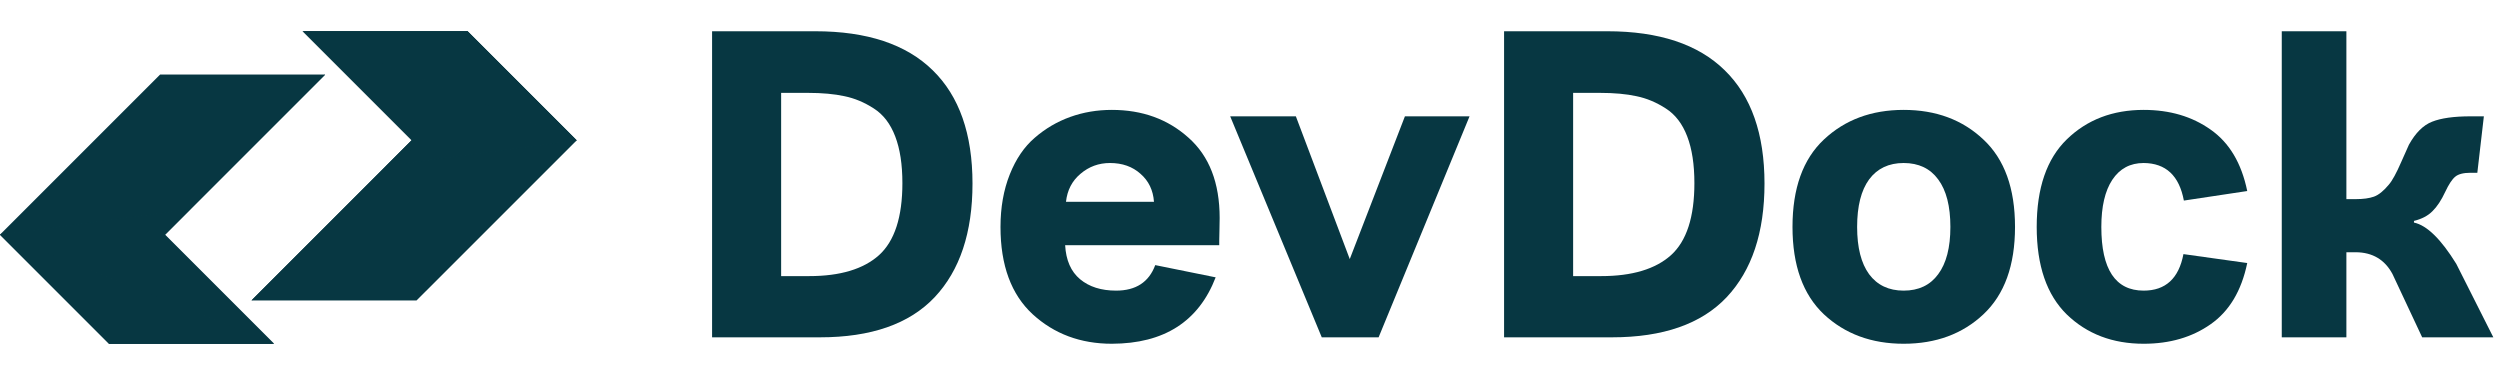
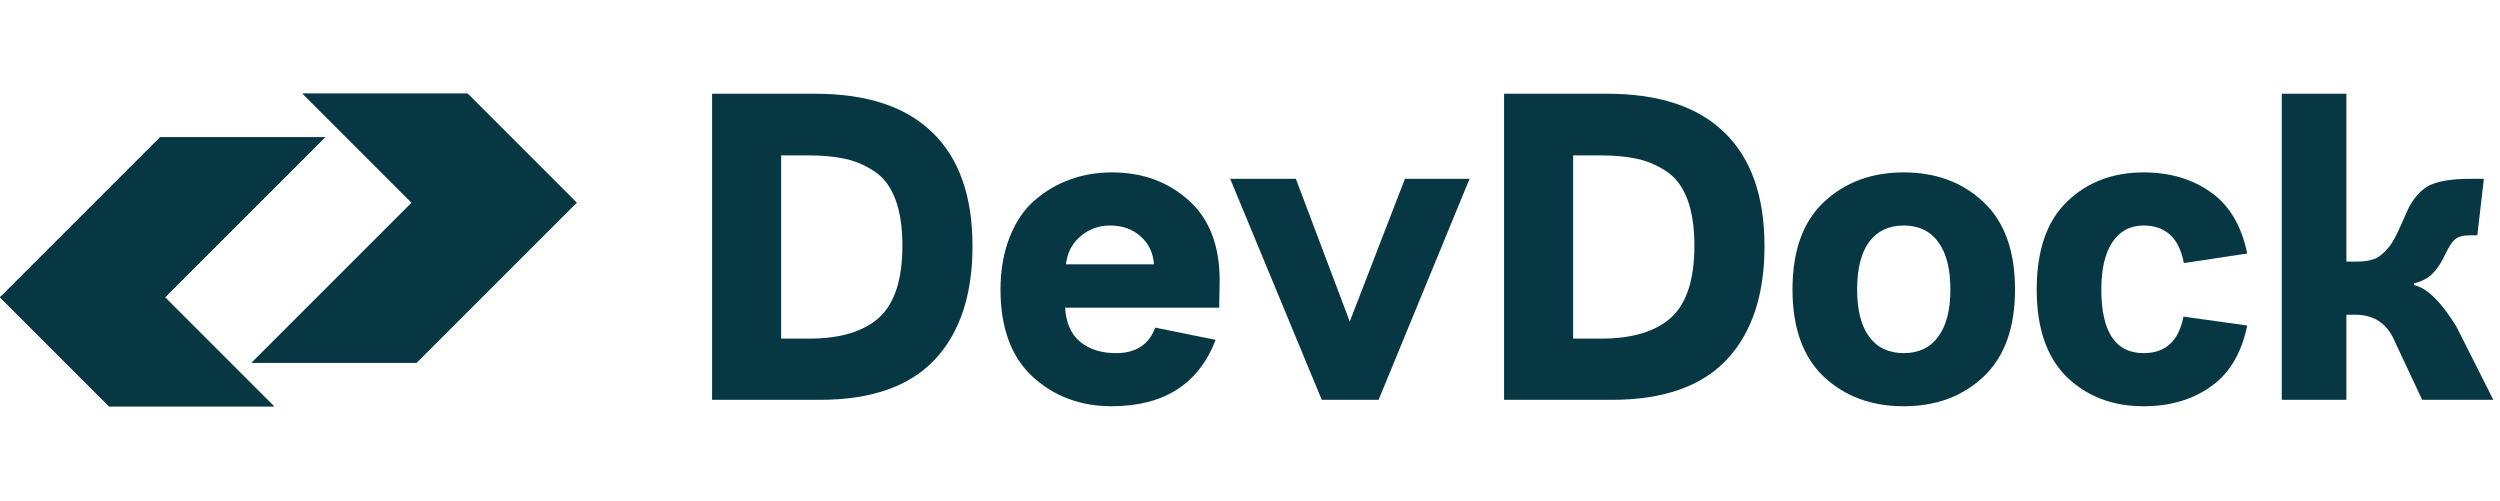
- <svg xmlns="http://www.w3.org/2000/svg" width="200" height="30" viewBox="0 0 240 30" fill="none">
+ <svg xmlns="http://www.w3.org/2000/svg" width="150" height="30" viewBox="0 0 240 30" fill="none">
  <path d="M39.522 10.475L29.048 0.001H44.886L55.36 10.475L39.989 25.843H24.151L39.522 10.475Z" fill="#073742" />
  <path d="M55.36 10.475H39.522L24.151 25.843L55.36 10.475Z" fill="#073742" />
  <path d="M55.36 10.475H39.522L24.151 25.843L55.36 10.475Z" fill="#073742" />
  <path opacity="0.37" d="M55.36 10.475H39.522L37.073 12.924L55.36 10.475Z" fill="#073742" />
  <path d="M55.36 10.475L38.4 18.16L24.151 25.843L55.36 10.475Z" fill="#073742" />
  <path d="M55.36 10.475L44.887 0.001H29.048L55.36 10.475Z" fill="#073742" />
  <path d="M55.36 10.475L44.887 0.001H29.048L55.36 10.475Z" fill="#073742" />
  <path opacity="0.37" d="M55.36 10.475H39.522L29.048 0.001L55.36 10.475Z" fill="#073742" />
  <path d="M55.36 10.475L42.204 4.646L29.048 0.001L55.36 10.475Z" fill="#073742" />
  <path d="M15.838 19.525L26.312 29.999H10.473L0 19.525L15.371 4.157H31.209L15.838 19.525Z" fill="#073742" />
  <path d="M0 19.525H15.838L31.209 4.157L0 19.525Z" fill="#073742" />
  <path d="M0 19.525H15.838L31.209 4.157L0 19.525Z" fill="#073742" />
  <path opacity="0.37" d="M0 19.525H15.838L18.287 17.076L0 19.525Z" fill="#073742" />
  <path d="M0 19.525L16.96 11.84L31.209 4.157L0 19.525Z" fill="#073742" />
  <path d="M0 19.525L10.473 29.999H26.312L0 19.525Z" fill="#073742" />
  <path d="M0 19.525L10.473 29.999H26.312L0 19.525Z" fill="#073742" />
  <path opacity="0.37" d="M0 19.525H15.838L26.312 29.999L0 19.525Z" fill="#073742" />
  <path d="M0 19.525L13.156 25.353L26.312 29.999L0 19.525Z" fill="#073742" />
  <path d="M78.708 29.383H68.36V0H78.263C83.235 0 86.994 1.248 89.54 3.745C92.087 6.228 93.36 9.854 93.36 14.621C93.36 19.323 92.148 22.962 89.722 25.538C87.297 28.101 83.626 29.383 78.708 29.383ZM74.989 5.916V23.506H77.677C80.655 23.506 82.891 22.835 84.387 21.494C85.882 20.139 86.63 17.835 86.63 14.582C86.63 12.789 86.401 11.295 85.943 10.1C85.485 8.891 84.798 7.995 83.882 7.41C82.979 6.826 82.042 6.434 81.072 6.235C80.102 6.023 78.93 5.916 77.556 5.916H74.989Z" fill="#073742" />
  <path d="M117.047 20.538H102.253C102.334 21.985 102.812 23.074 103.688 23.805C104.564 24.535 105.715 24.9 107.144 24.9C109.043 24.9 110.297 24.084 110.903 22.45L116.703 23.625C115.073 27.862 111.752 29.987 106.739 30C103.735 30 101.202 29.057 99.14 27.171C97.079 25.272 96.048 22.477 96.048 18.785C96.048 16.912 96.345 15.232 96.938 13.745C97.53 12.258 98.332 11.082 99.343 10.219C100.353 9.343 101.485 8.679 102.738 8.227C103.991 7.776 105.325 7.55 106.739 7.55C109.663 7.55 112.115 8.44 114.096 10.219C116.09 11.985 117.087 14.555 117.087 17.928C117.087 18.313 117.08 18.712 117.067 19.123C117.054 19.522 117.047 19.854 117.047 20.119V20.538ZM106.558 12.649C105.48 12.649 104.537 12.995 103.728 13.685C102.92 14.363 102.455 15.259 102.334 16.375H110.782C110.701 15.259 110.27 14.363 109.488 13.685C108.72 12.995 107.743 12.649 106.558 12.649Z" fill="#073742" />
  <path d="M132.346 29.383H126.889L118.098 8.167H124.403L129.577 21.872L134.872 8.167H141.077L132.346 29.383Z" fill="#073742" />
  <path d="M154.739 29.383H144.391V0H154.295C159.266 0 163.025 1.248 165.572 3.745C168.118 6.228 169.392 9.854 169.392 14.621C169.392 19.323 168.179 22.962 165.754 25.538C163.329 28.101 159.657 29.383 154.739 29.383ZM151.02 5.916V23.506H153.708C156.686 23.506 158.923 22.835 160.418 21.494C161.914 20.139 162.662 17.835 162.662 14.582C162.662 12.789 162.433 11.295 161.974 10.1C161.516 8.891 160.829 7.995 159.913 7.41C159.01 6.826 158.074 6.434 157.104 6.235C156.134 6.023 154.961 5.916 153.587 5.916H151.02Z" fill="#073742" />
  <path d="M175.091 27.171C173.083 25.272 172.08 22.477 172.08 18.785C172.08 15.08 173.083 12.284 175.091 10.398C177.112 8.499 179.665 7.55 182.751 7.55C185.85 7.55 188.403 8.499 190.41 10.398C192.431 12.284 193.442 15.08 193.442 18.785C193.442 22.477 192.431 25.272 190.41 27.171C188.403 29.057 185.85 30 182.751 30C179.665 30 177.112 29.057 175.091 27.171ZM179.436 14.223C178.668 15.272 178.284 16.793 178.284 18.785C178.284 20.764 178.668 22.278 179.436 23.327C180.218 24.376 181.323 24.9 182.751 24.9C184.192 24.9 185.297 24.376 186.065 23.327C186.847 22.278 187.237 20.764 187.237 18.785C187.237 16.793 186.847 15.272 186.065 14.223C185.297 13.174 184.192 12.649 182.751 12.649C181.323 12.649 180.218 13.174 179.436 14.223Z" fill="#073742" />
  <path d="M201.728 18.785C201.728 22.862 203.082 24.9 205.791 24.9C207.892 24.9 209.166 23.732 209.61 21.394L215.734 22.251C215.182 24.92 214.009 26.879 212.217 28.128C210.439 29.376 208.297 30 205.791 30C202.813 30 200.354 29.064 198.414 27.191C196.487 25.305 195.524 22.503 195.524 18.785C195.524 15.053 196.487 12.251 198.414 10.379C200.354 8.493 202.813 7.55 205.791 7.55C208.297 7.55 210.439 8.181 212.217 9.442C214.009 10.691 215.182 12.656 215.734 15.339L209.651 16.255C209.206 13.864 207.919 12.663 205.791 12.649C204.497 12.649 203.493 13.187 202.779 14.263C202.079 15.325 201.728 16.833 201.728 18.785Z" fill="#073742" />
  <path d="M219.049 29.383V0H225.253V16.116H226.163C226.877 16.116 227.456 16.036 227.901 15.877C228.345 15.717 228.817 15.339 229.315 14.741C229.652 14.356 230.056 13.619 230.528 12.53L231.256 10.896C231.889 9.754 232.63 9.017 233.479 8.685C234.341 8.34 235.574 8.167 237.177 8.167H238.451L237.824 13.586H237.177C236.49 13.586 235.998 13.712 235.702 13.964C235.406 14.203 235.082 14.695 234.732 15.438C234.368 16.222 233.964 16.833 233.519 17.271C233.088 17.709 232.495 18.021 231.741 18.207V18.366C232.98 18.632 234.334 19.953 235.803 22.331L239.36 29.383H232.529L229.679 23.307C228.938 21.926 227.766 21.228 226.163 21.215H225.253V29.383H219.049Z" fill="#073742" />
</svg>
